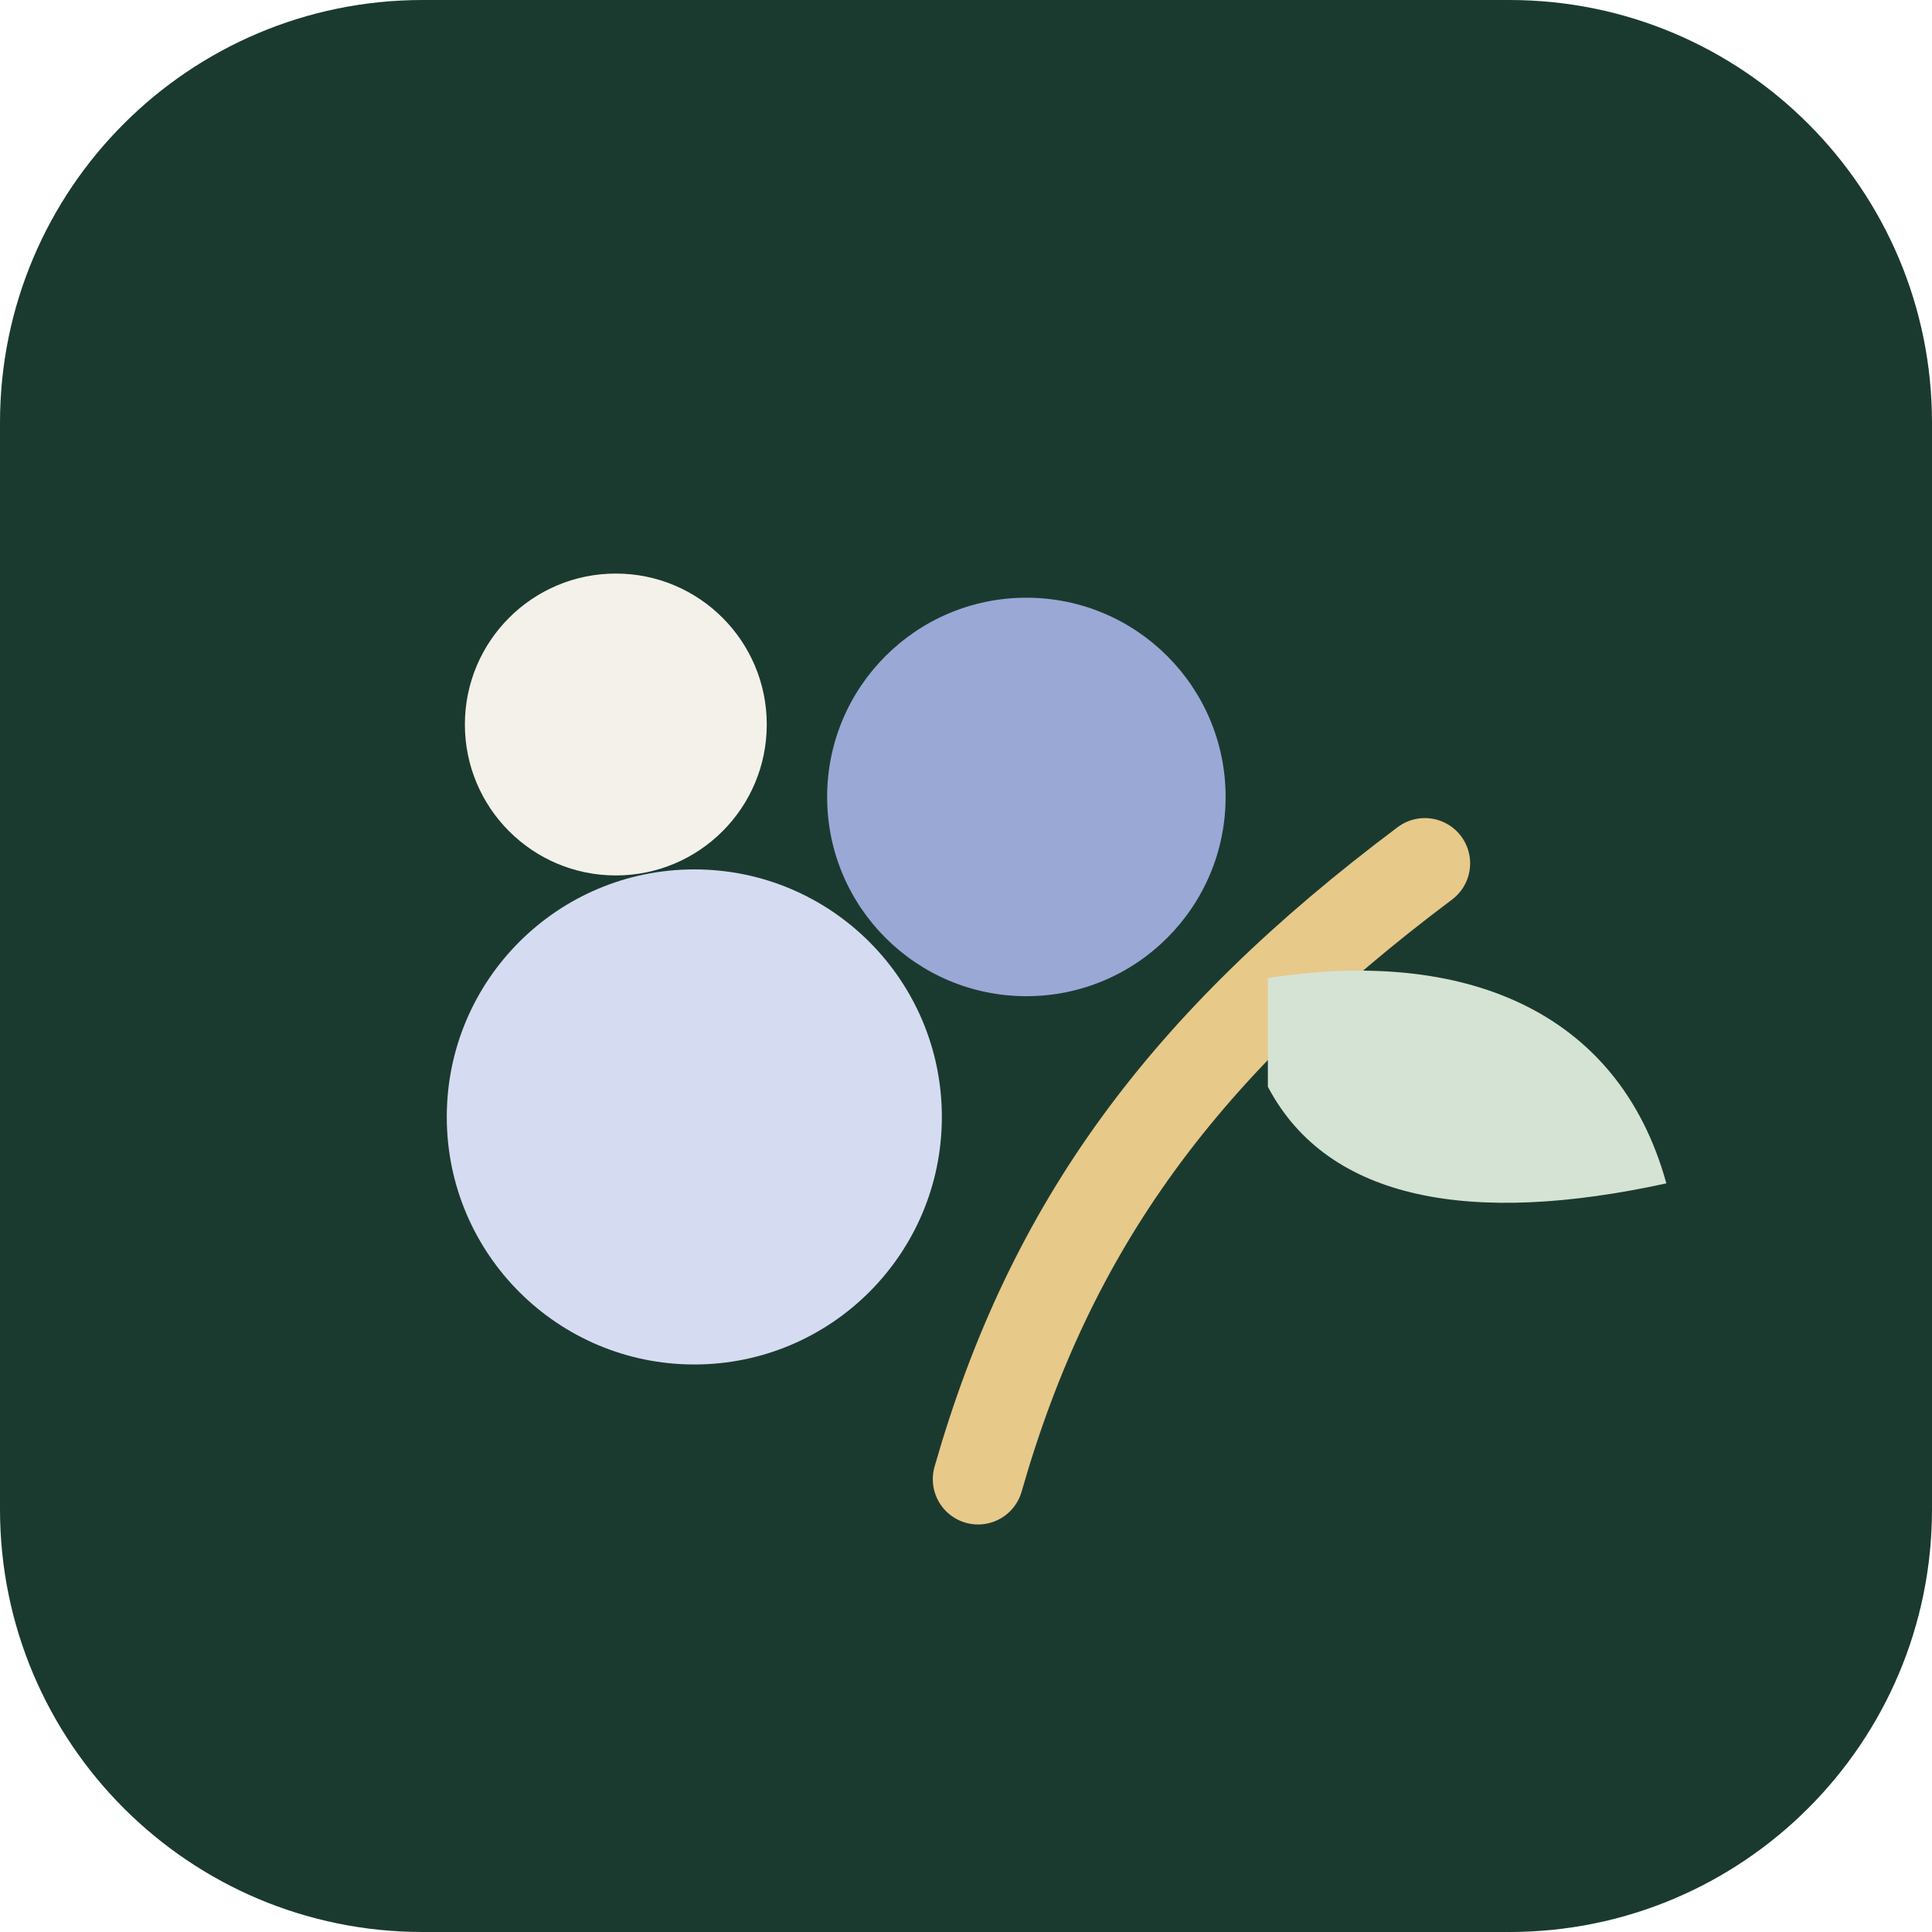
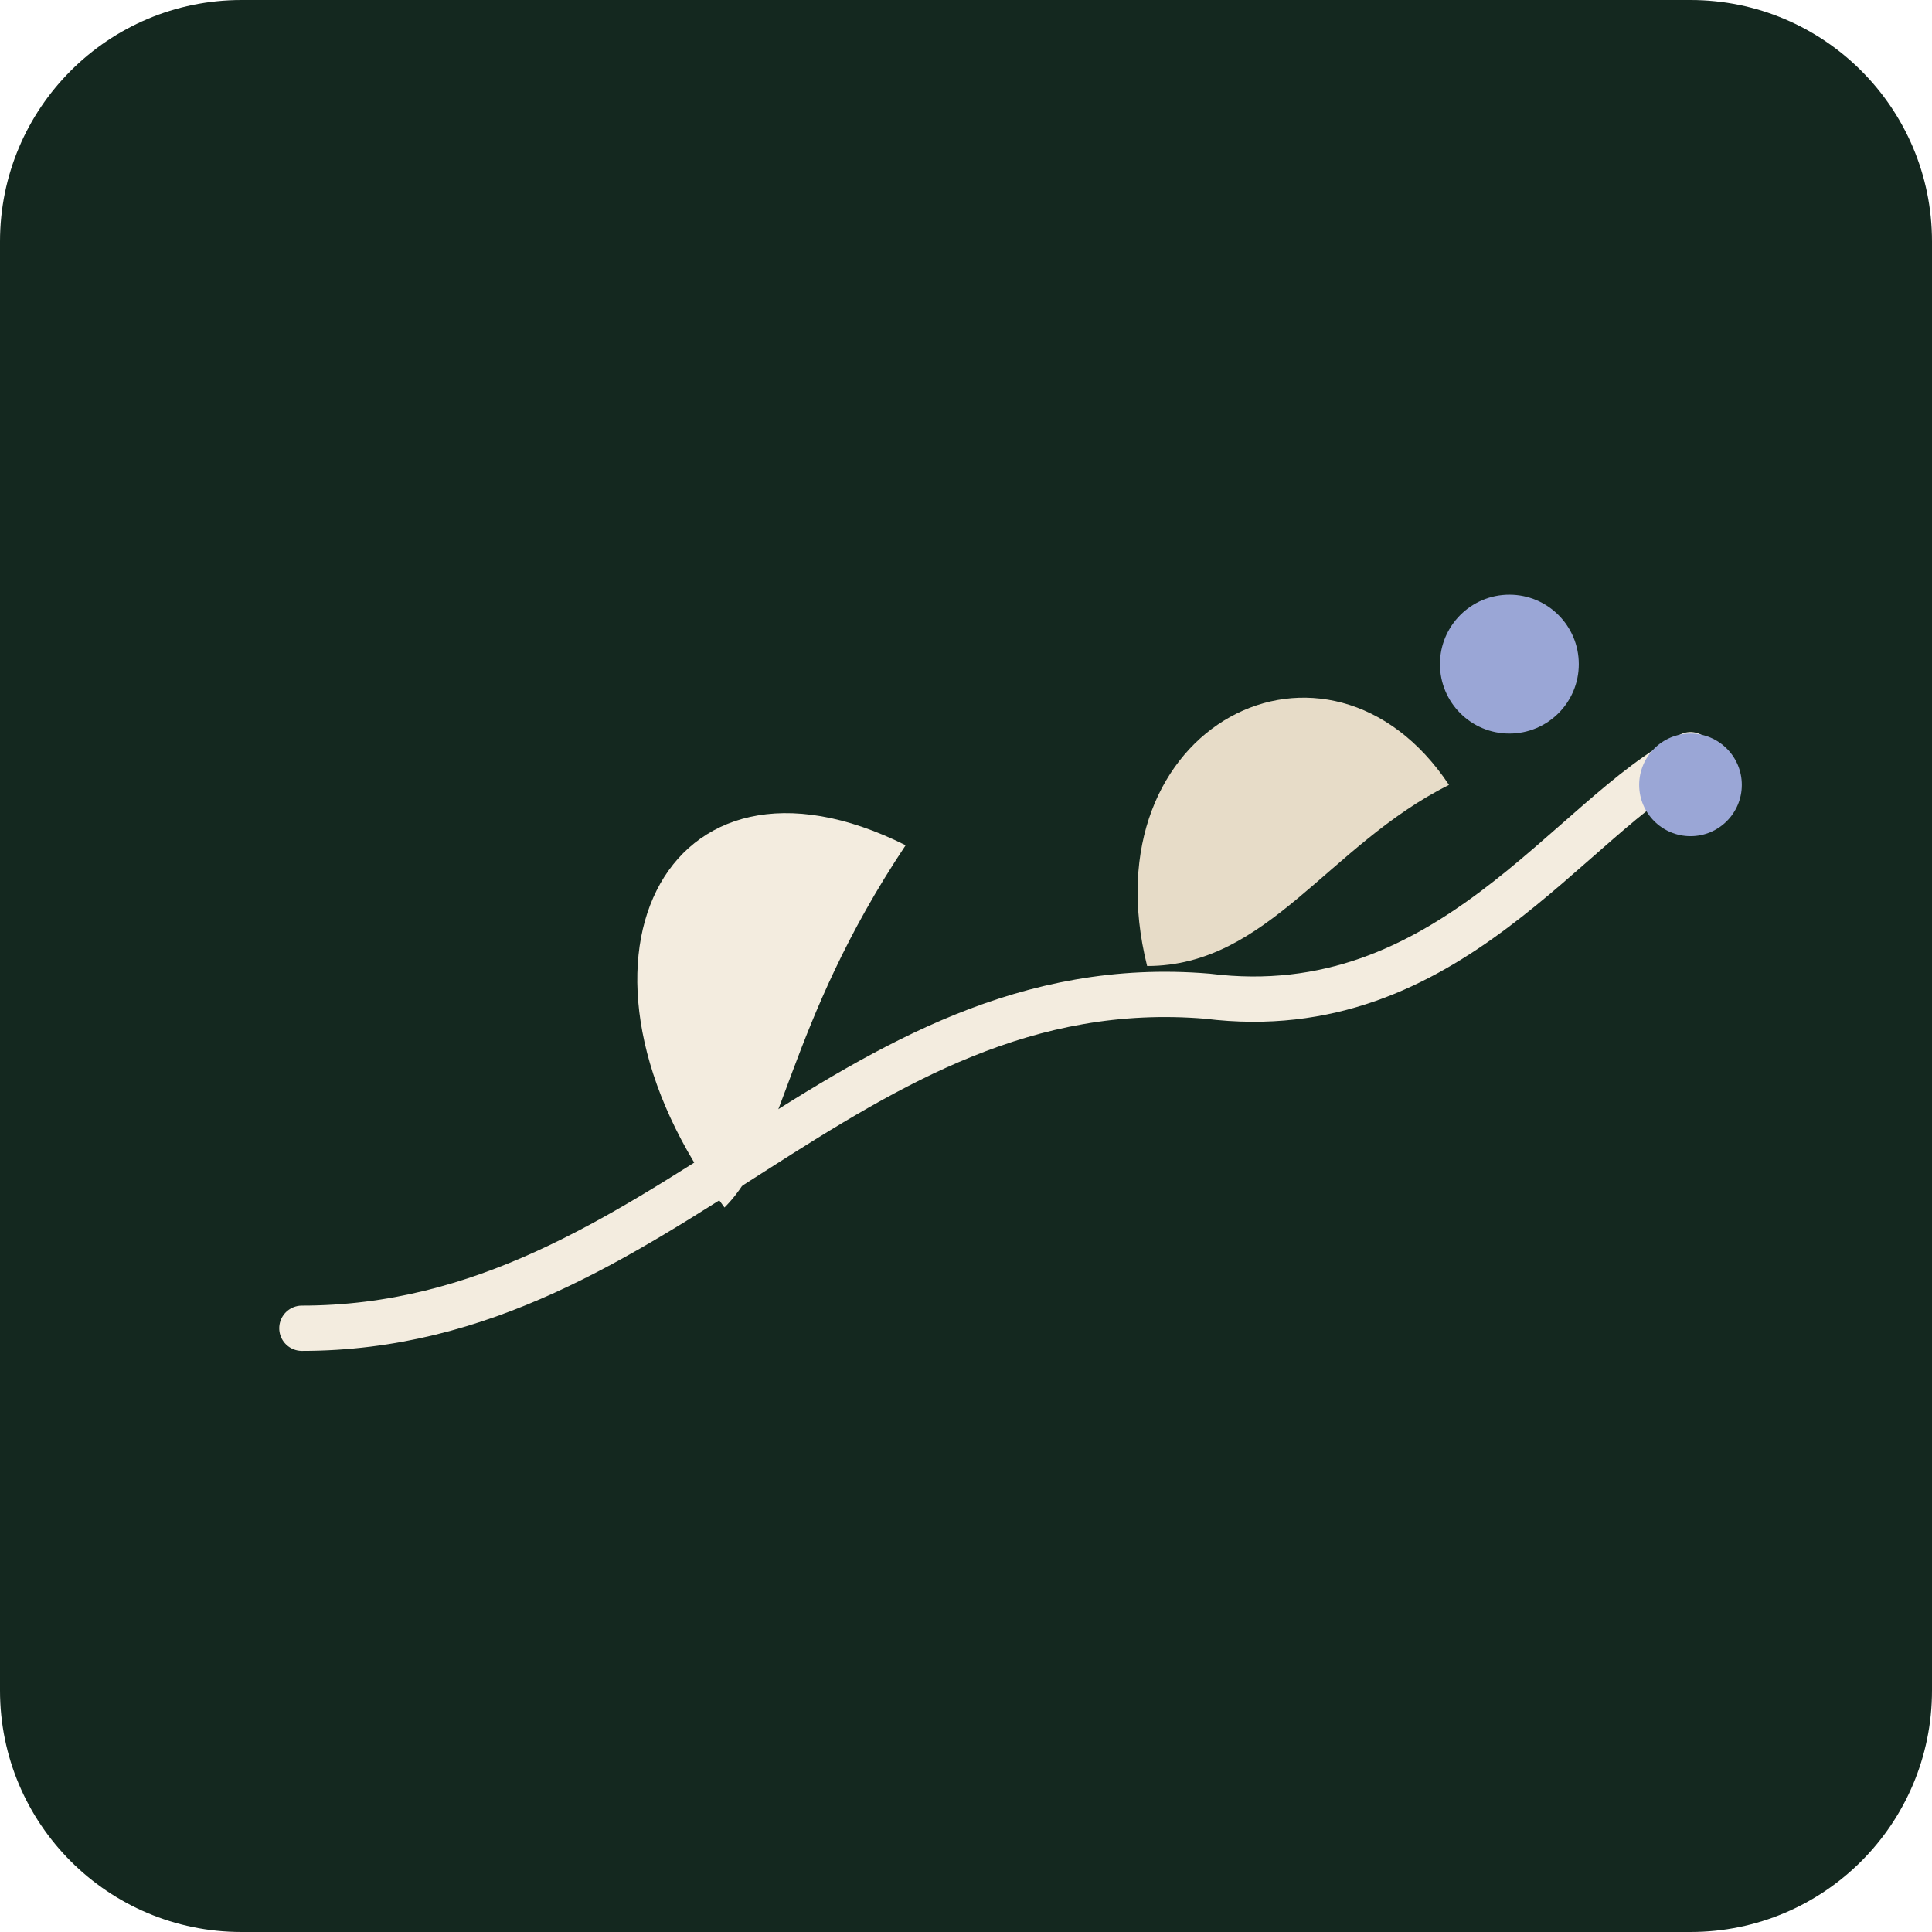
- <svg xmlns="http://www.w3.org/2000/svg" viewBox="0 0 32 32">
-   <rect width="32" height="32" rx="7" fill="#1b3a2f" />
-   <circle cx="11.5" cy="18.5" r="4.1" fill="#d5dcf2" />
-   <circle cx="17" cy="13.2" r="3.3" fill="#9aa8d6" />
-   <circle cx="10.2" cy="12" r="2.5" fill="#f4f1ea" />
-   <path d="M16.2 24.5c1.2-4.2 3.4-7.2 7.4-10.2" fill="none" stroke="#e7c98a" stroke-width="1.5" stroke-linecap="round" />
-   <path d="M21 16.2c3.2-.5 5.8.5 6.6 3.4-3.2.7-5.6.3-6.6-1.6z" fill="#d5e3d4" />
+ <svg xmlns="http://www.w3.org/2000/svg" viewBox="0 0 64 64">
+   <rect width="64" height="64" rx="8" fill="#14281f" />
+   <path d="M10 44c12 0 18-12 30-11 8 1 12-6 16-8" fill="none" stroke="#f3ecdf" stroke-width="1.5" stroke-linecap="round" />
+   <path d="M24 40c-6-8-2-16 6-12-4 6-4 10-6 12z" fill="#f3ecdf" />
+   <path d="M38 32c-2-8 6-12 10-6-4 2-6 6-10 6z" fill="#e7dcc8" />
+   <circle cx="50" cy="22" r="2.3" fill="#9aa6d6" />
+   <circle cx="56" cy="26" r="1.7" fill="#9aa6d6" />
</svg>
